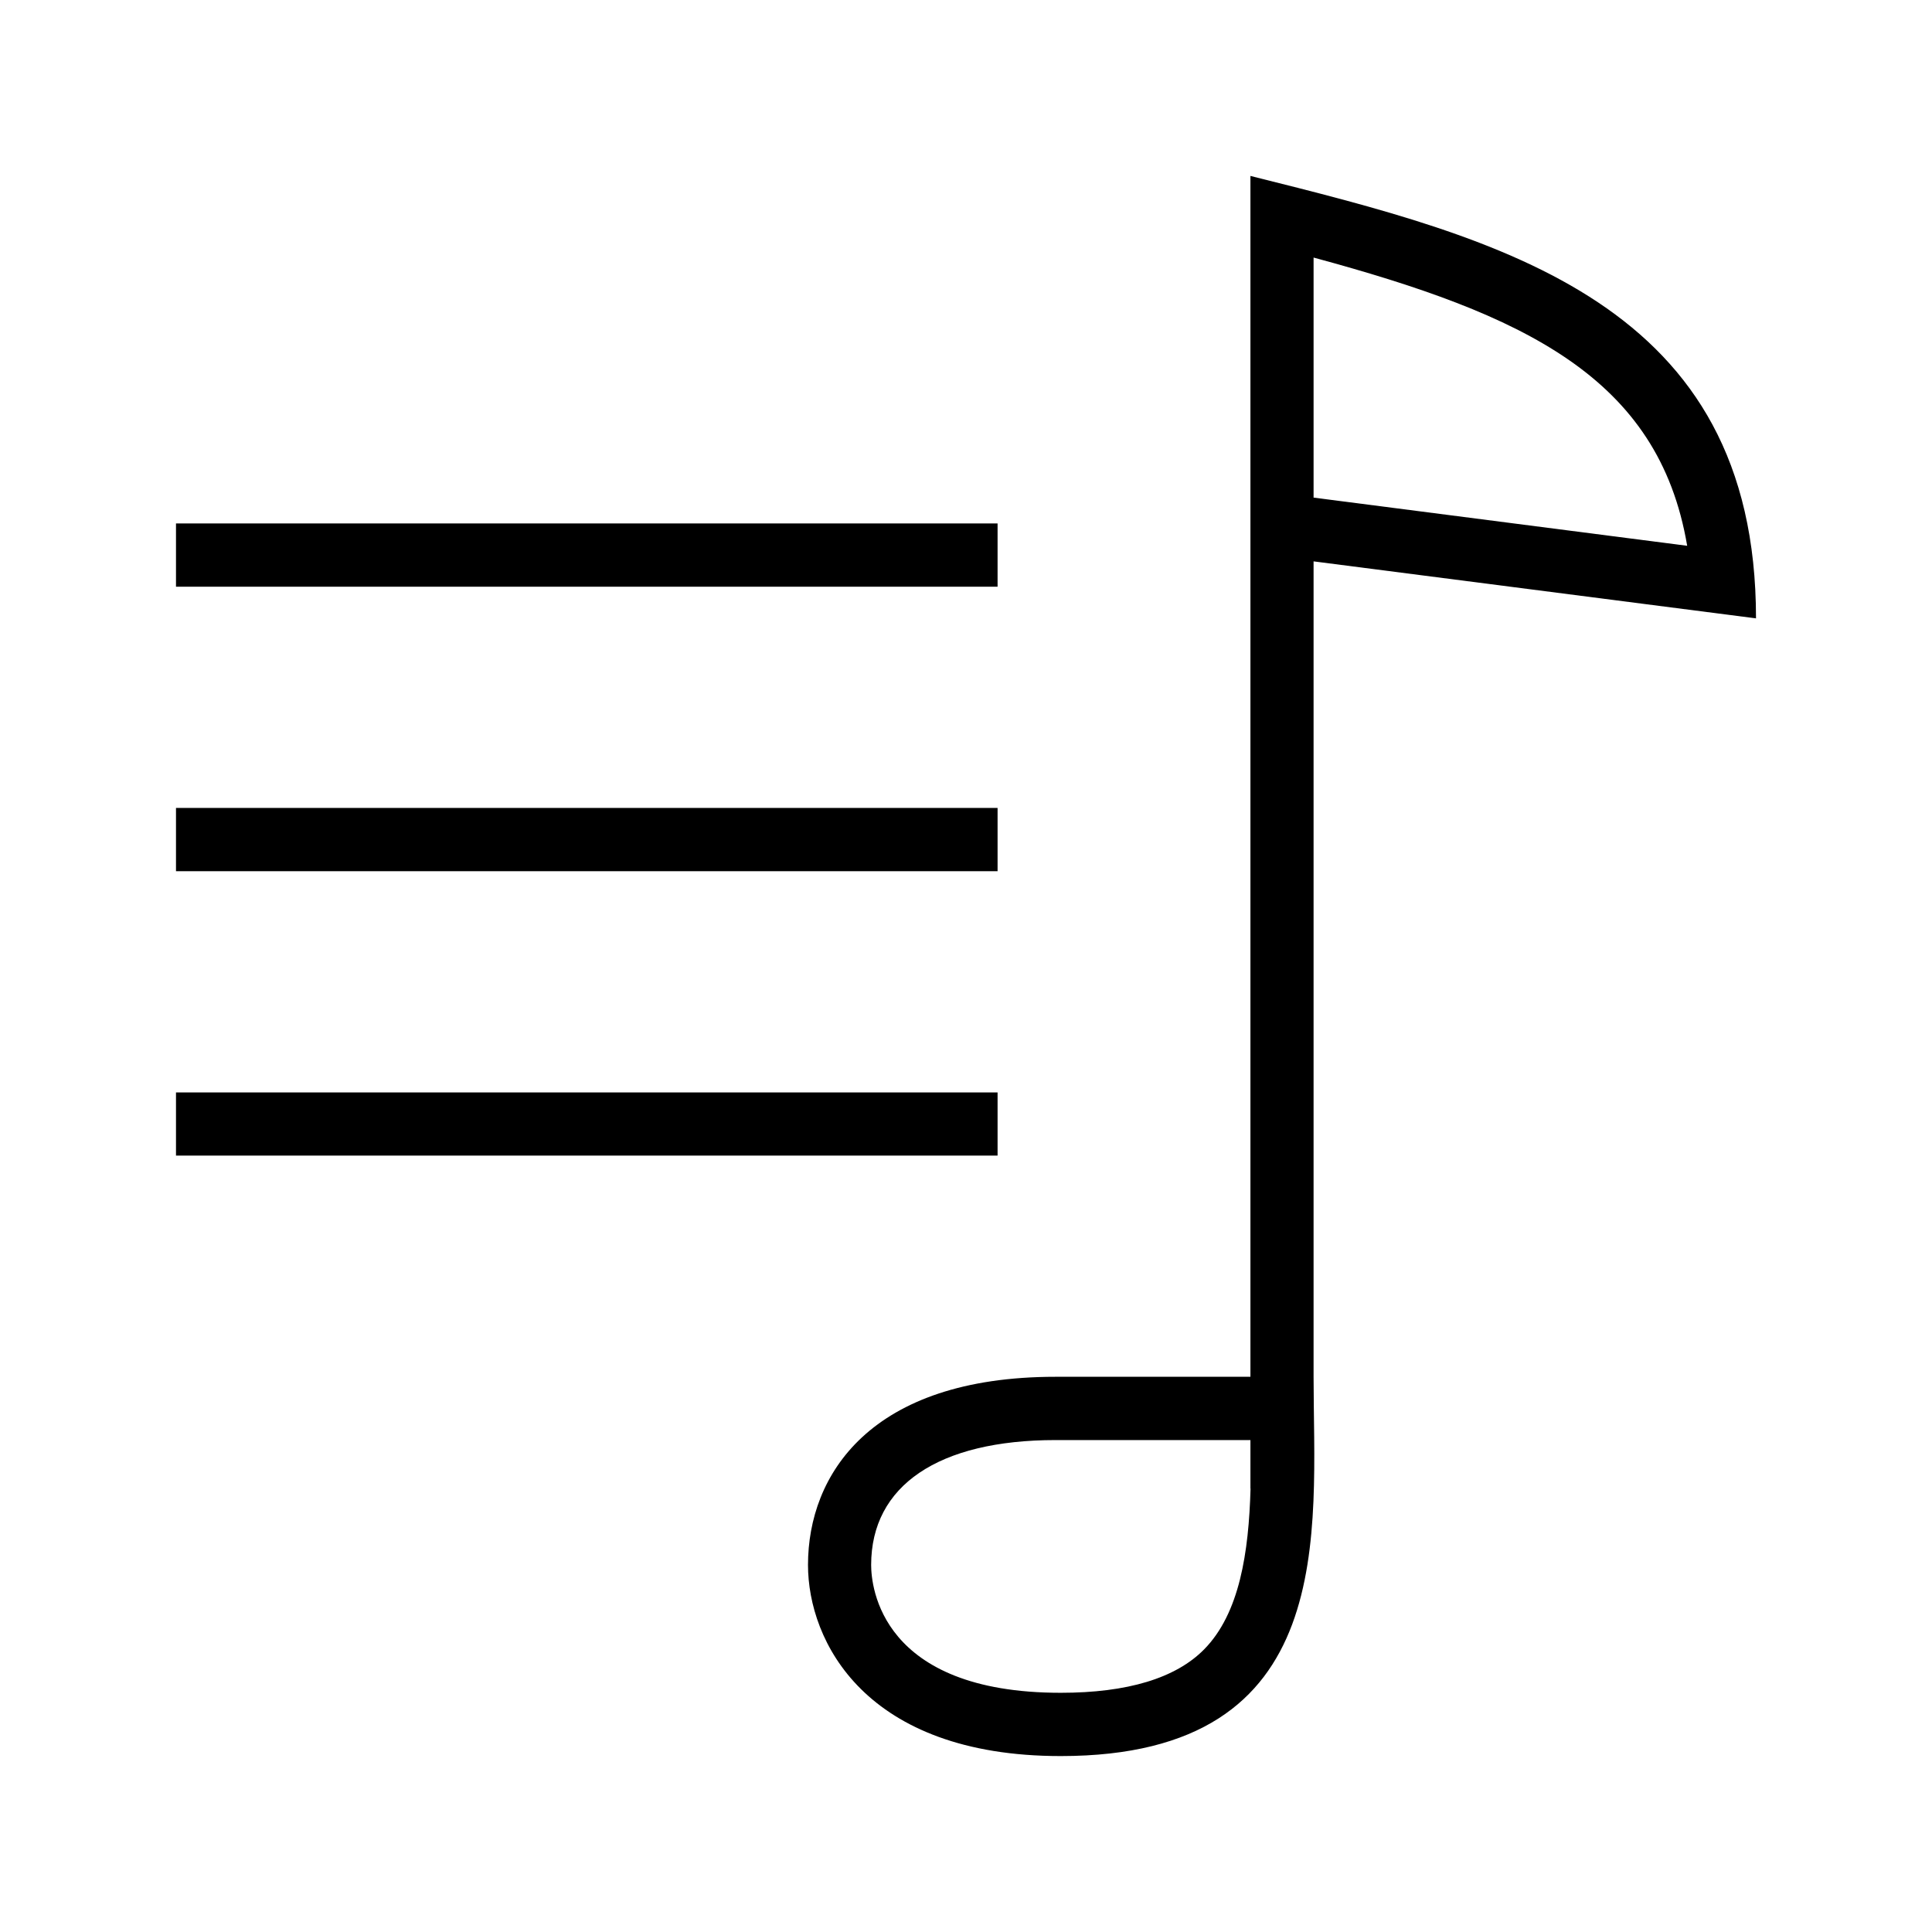
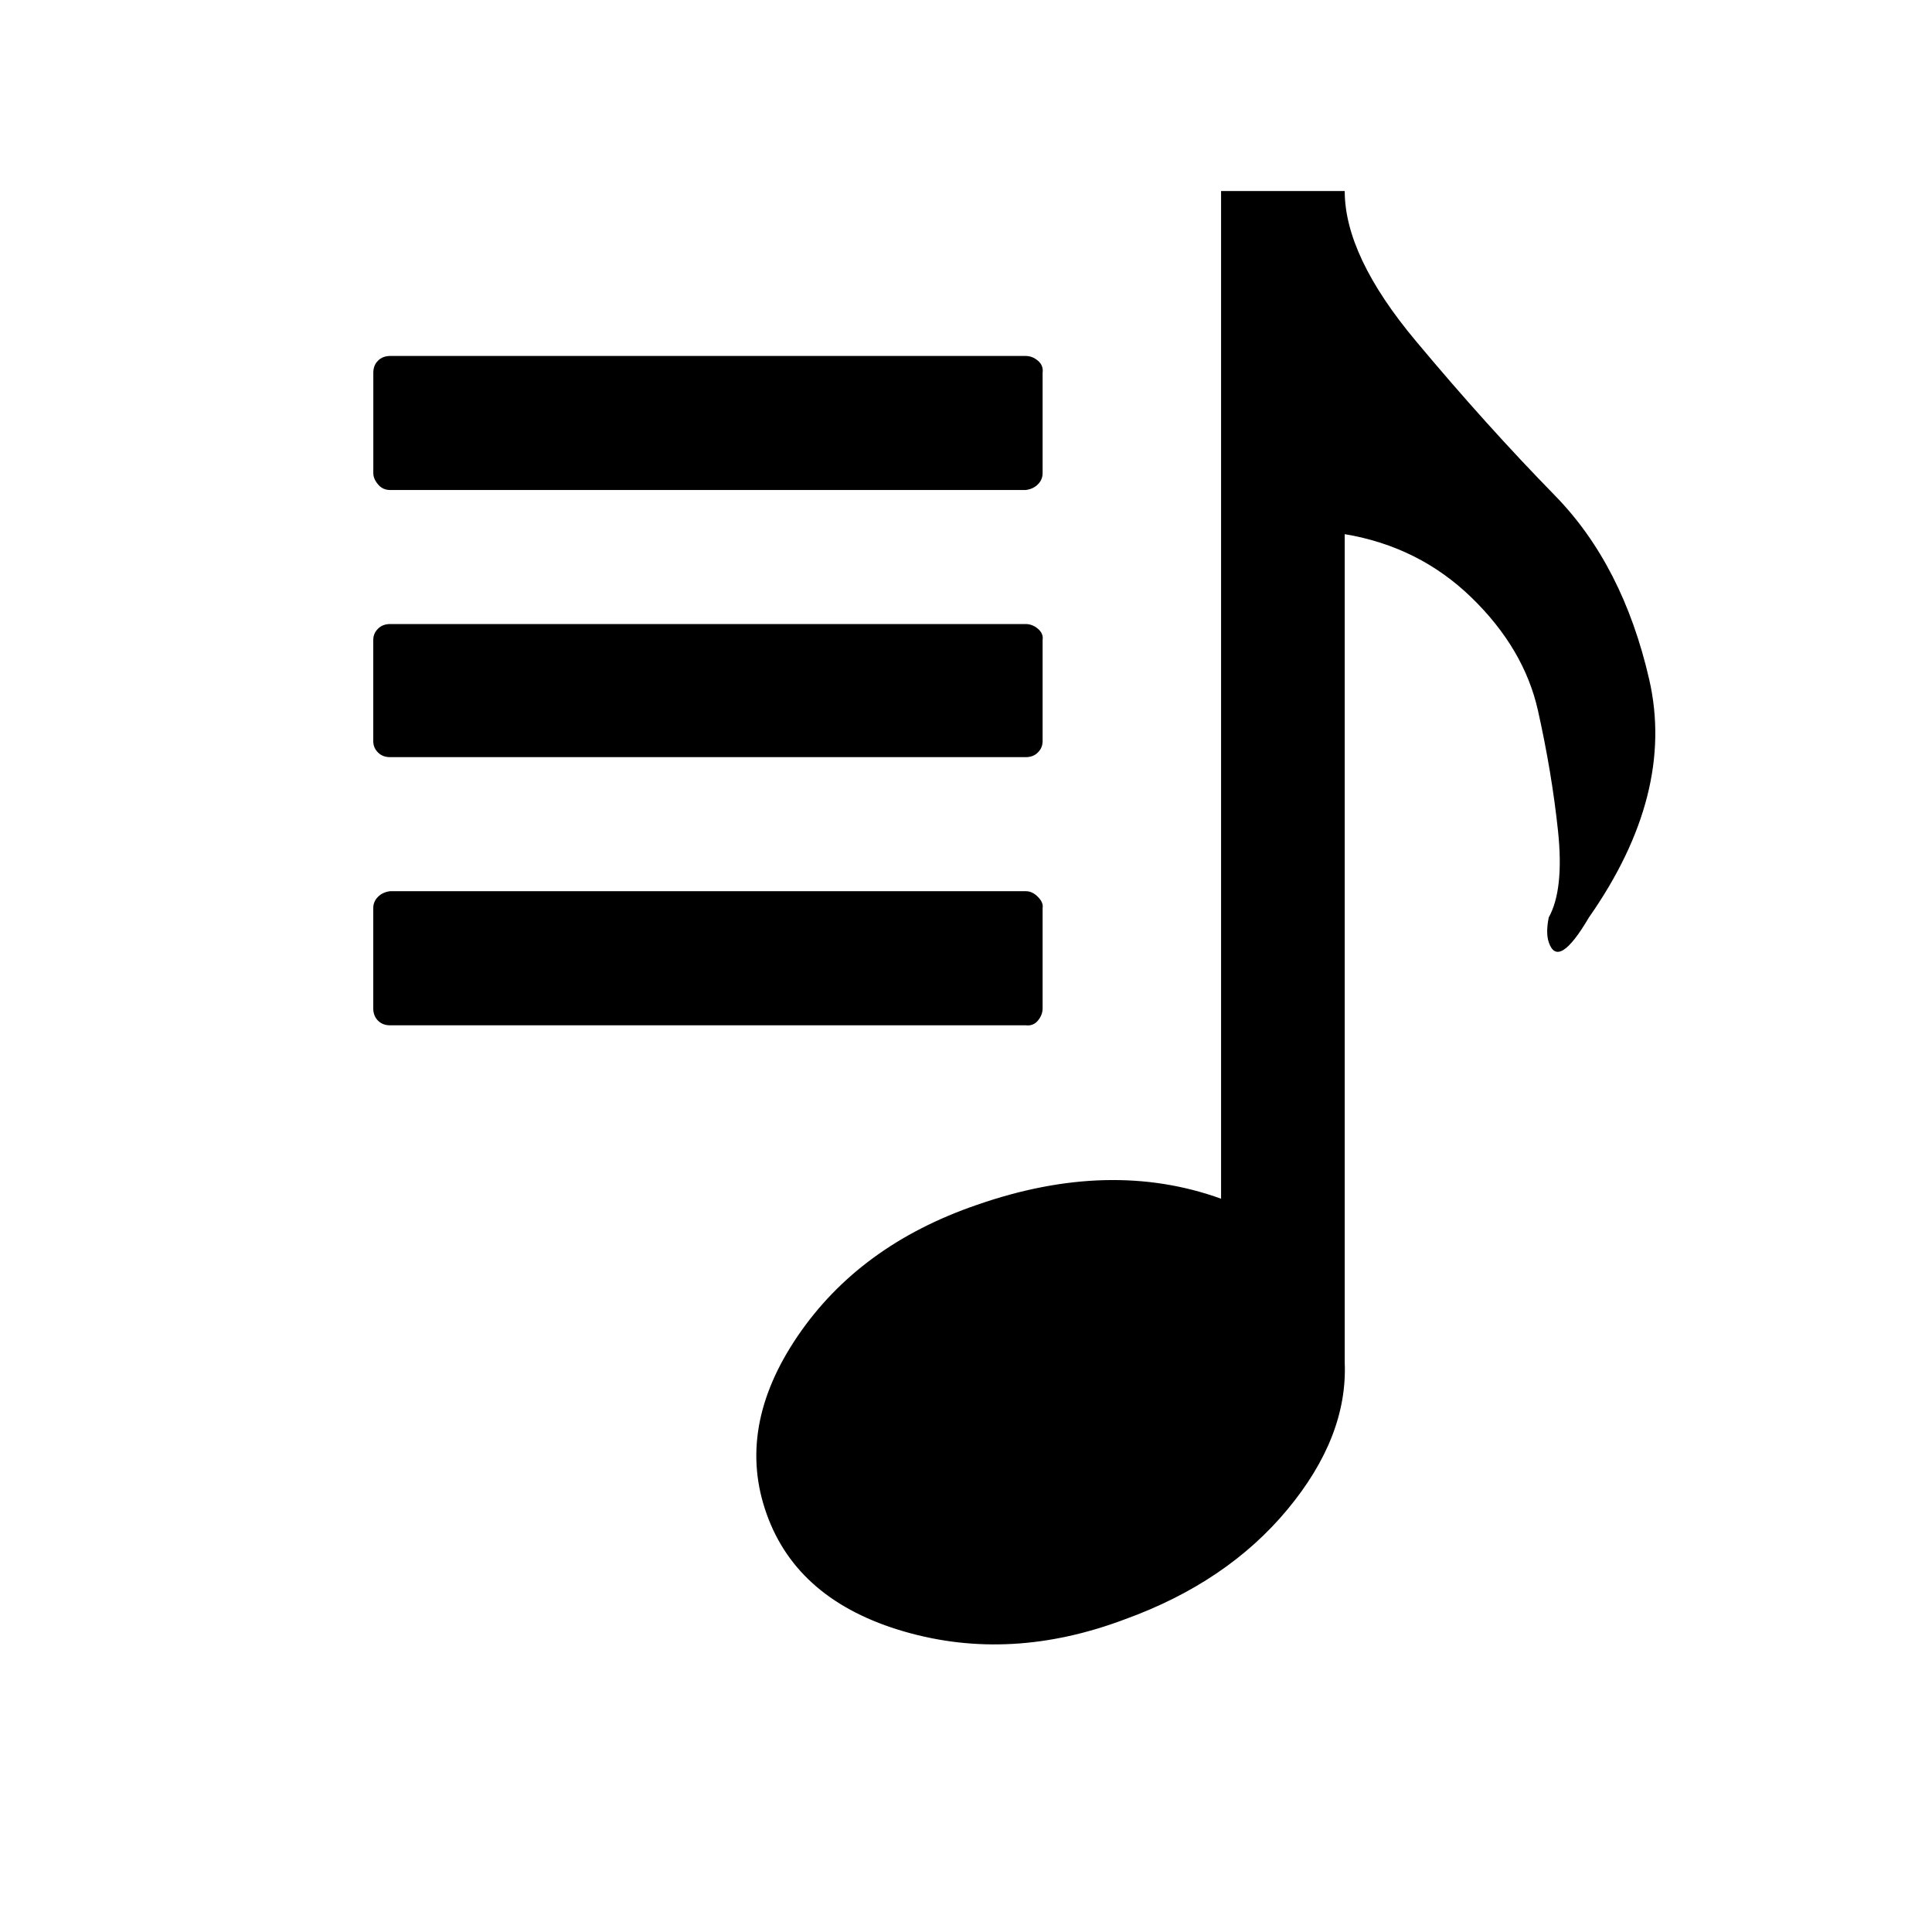
- <svg xmlns="http://www.w3.org/2000/svg" version="1.1" id="Layer_1" x="0px" y="0px" width="1000px" height="1000px" viewBox="0 0 1000 1000" enable-background="new 0 0 1000 1000" xml:space="preserve">
+ <svg xmlns="http://www.w3.org/2000/svg" version="1.1" id="Layer_1" x="0px" y="0px" width="40px" height="40px" viewBox="0 0 40 40" enable-background="new 0 0 40 40" xml:space="preserve">
  <g>
    <g>
-       <path d="M516.344,270.938H91.094v32.75h425.25V270.938z M516.344,418.188H91.094v32.75h425.25V418.188z M516.344,565.438H91.094    v32.688h425.25V565.438z M679.906,290.562l229,29.5c0-163.562-130.875-196.312-261.688-229v621.562H546.406    c-96.125,0-128.188,50.875-128.188,97.375c0,39.438,29.5,98.938,130.812,98.938c144.938,0,130.875-116.312,130.875-196.312    V290.562z M679.906,133.312c108.75,29.438,178.562,61.75,193.375,149.188l-193.375-24.938V133.312z M623.219,853.75    c-14.688,14.875-39.625,22.438-74.188,22.438c-93.375,0-98.125-55.125-98.125-66.188c0-41.062,34.812-64.625,95.5-64.625h100.812    V770.5h0.062C646.344,803.5,641.656,835.062,623.219,853.75z" />
+       <path d="M27.841,3.955c0,0.896,0.49,1.931,1.472,3.104c0.98,1.174,1.941,2.24,2.88,3.2s1.589,2.229,1.952,3.808    c0.362,1.579-0.054,3.221-1.248,4.928c-0.427,0.726-0.704,0.896-0.832,0.512c-0.043-0.128-0.043-0.298,0-0.512    c0.213-0.384,0.277-0.981,0.192-1.792c-0.086-0.811-0.225-1.642-0.416-2.496c-0.192-0.853-0.651-1.632-1.376-2.336    c-0.726-0.704-1.601-1.141-2.624-1.312v17.152c0.042,1.024-0.353,2.037-1.185,3.04s-1.951,1.761-3.359,2.272    c-1.58,0.597-3.104,0.683-4.576,0.256c-1.473-0.427-2.422-1.237-2.848-2.432c-0.428-1.195-0.215-2.421,0.639-3.681    c0.854-1.258,2.092-2.165,3.713-2.72c1.834-0.64,3.52-0.683,5.056-0.128V3.955H27.841z" />
+     </g>
+     <g>
+       <path d="M21.586,7.719v2.077c0,0.09-0.033,0.168-0.098,0.232c-0.064,0.065-0.148,0.104-0.252,0.117H8.078    c-0.104,0-0.188-0.039-0.252-0.117C7.761,9.951,7.729,9.873,7.729,9.796V7.719c0-0.104,0.032-0.188,0.098-0.252    C7.891,7.402,7.975,7.37,8.078,7.37h13.158c0.092,0,0.176,0.033,0.252,0.097C21.566,7.532,21.6,7.616,21.586,7.719z M21.586,13.25    v2.096c0,0.091-0.033,0.169-0.098,0.233c-0.064,0.065-0.148,0.097-0.252,0.097H8.078c-0.104,0-0.188-0.032-0.252-0.097    c-0.065-0.064-0.098-0.142-0.098-0.233V13.25c0-0.09,0.032-0.168,0.098-0.233c0.064-0.064,0.148-0.097,0.252-0.097h13.158    c0.092,0,0.176,0.033,0.252,0.097C21.566,13.083,21.6,13.16,21.586,13.25z M21.586,18.801v2.077c0,0.091-0.033,0.175-0.098,0.253    c-0.064,0.077-0.148,0.109-0.252,0.097H8.078c-0.104,0-0.188-0.032-0.252-0.097c-0.065-0.065-0.098-0.149-0.098-0.253v-2.077    c0-0.09,0.032-0.168,0.098-0.233c0.064-0.065,0.148-0.104,0.252-0.117h13.158c0.092,0,0.176,0.039,0.252,0.117    C21.566,18.646,21.6,18.724,21.586,18.801z" />
    </g>
  </g>
</svg>
